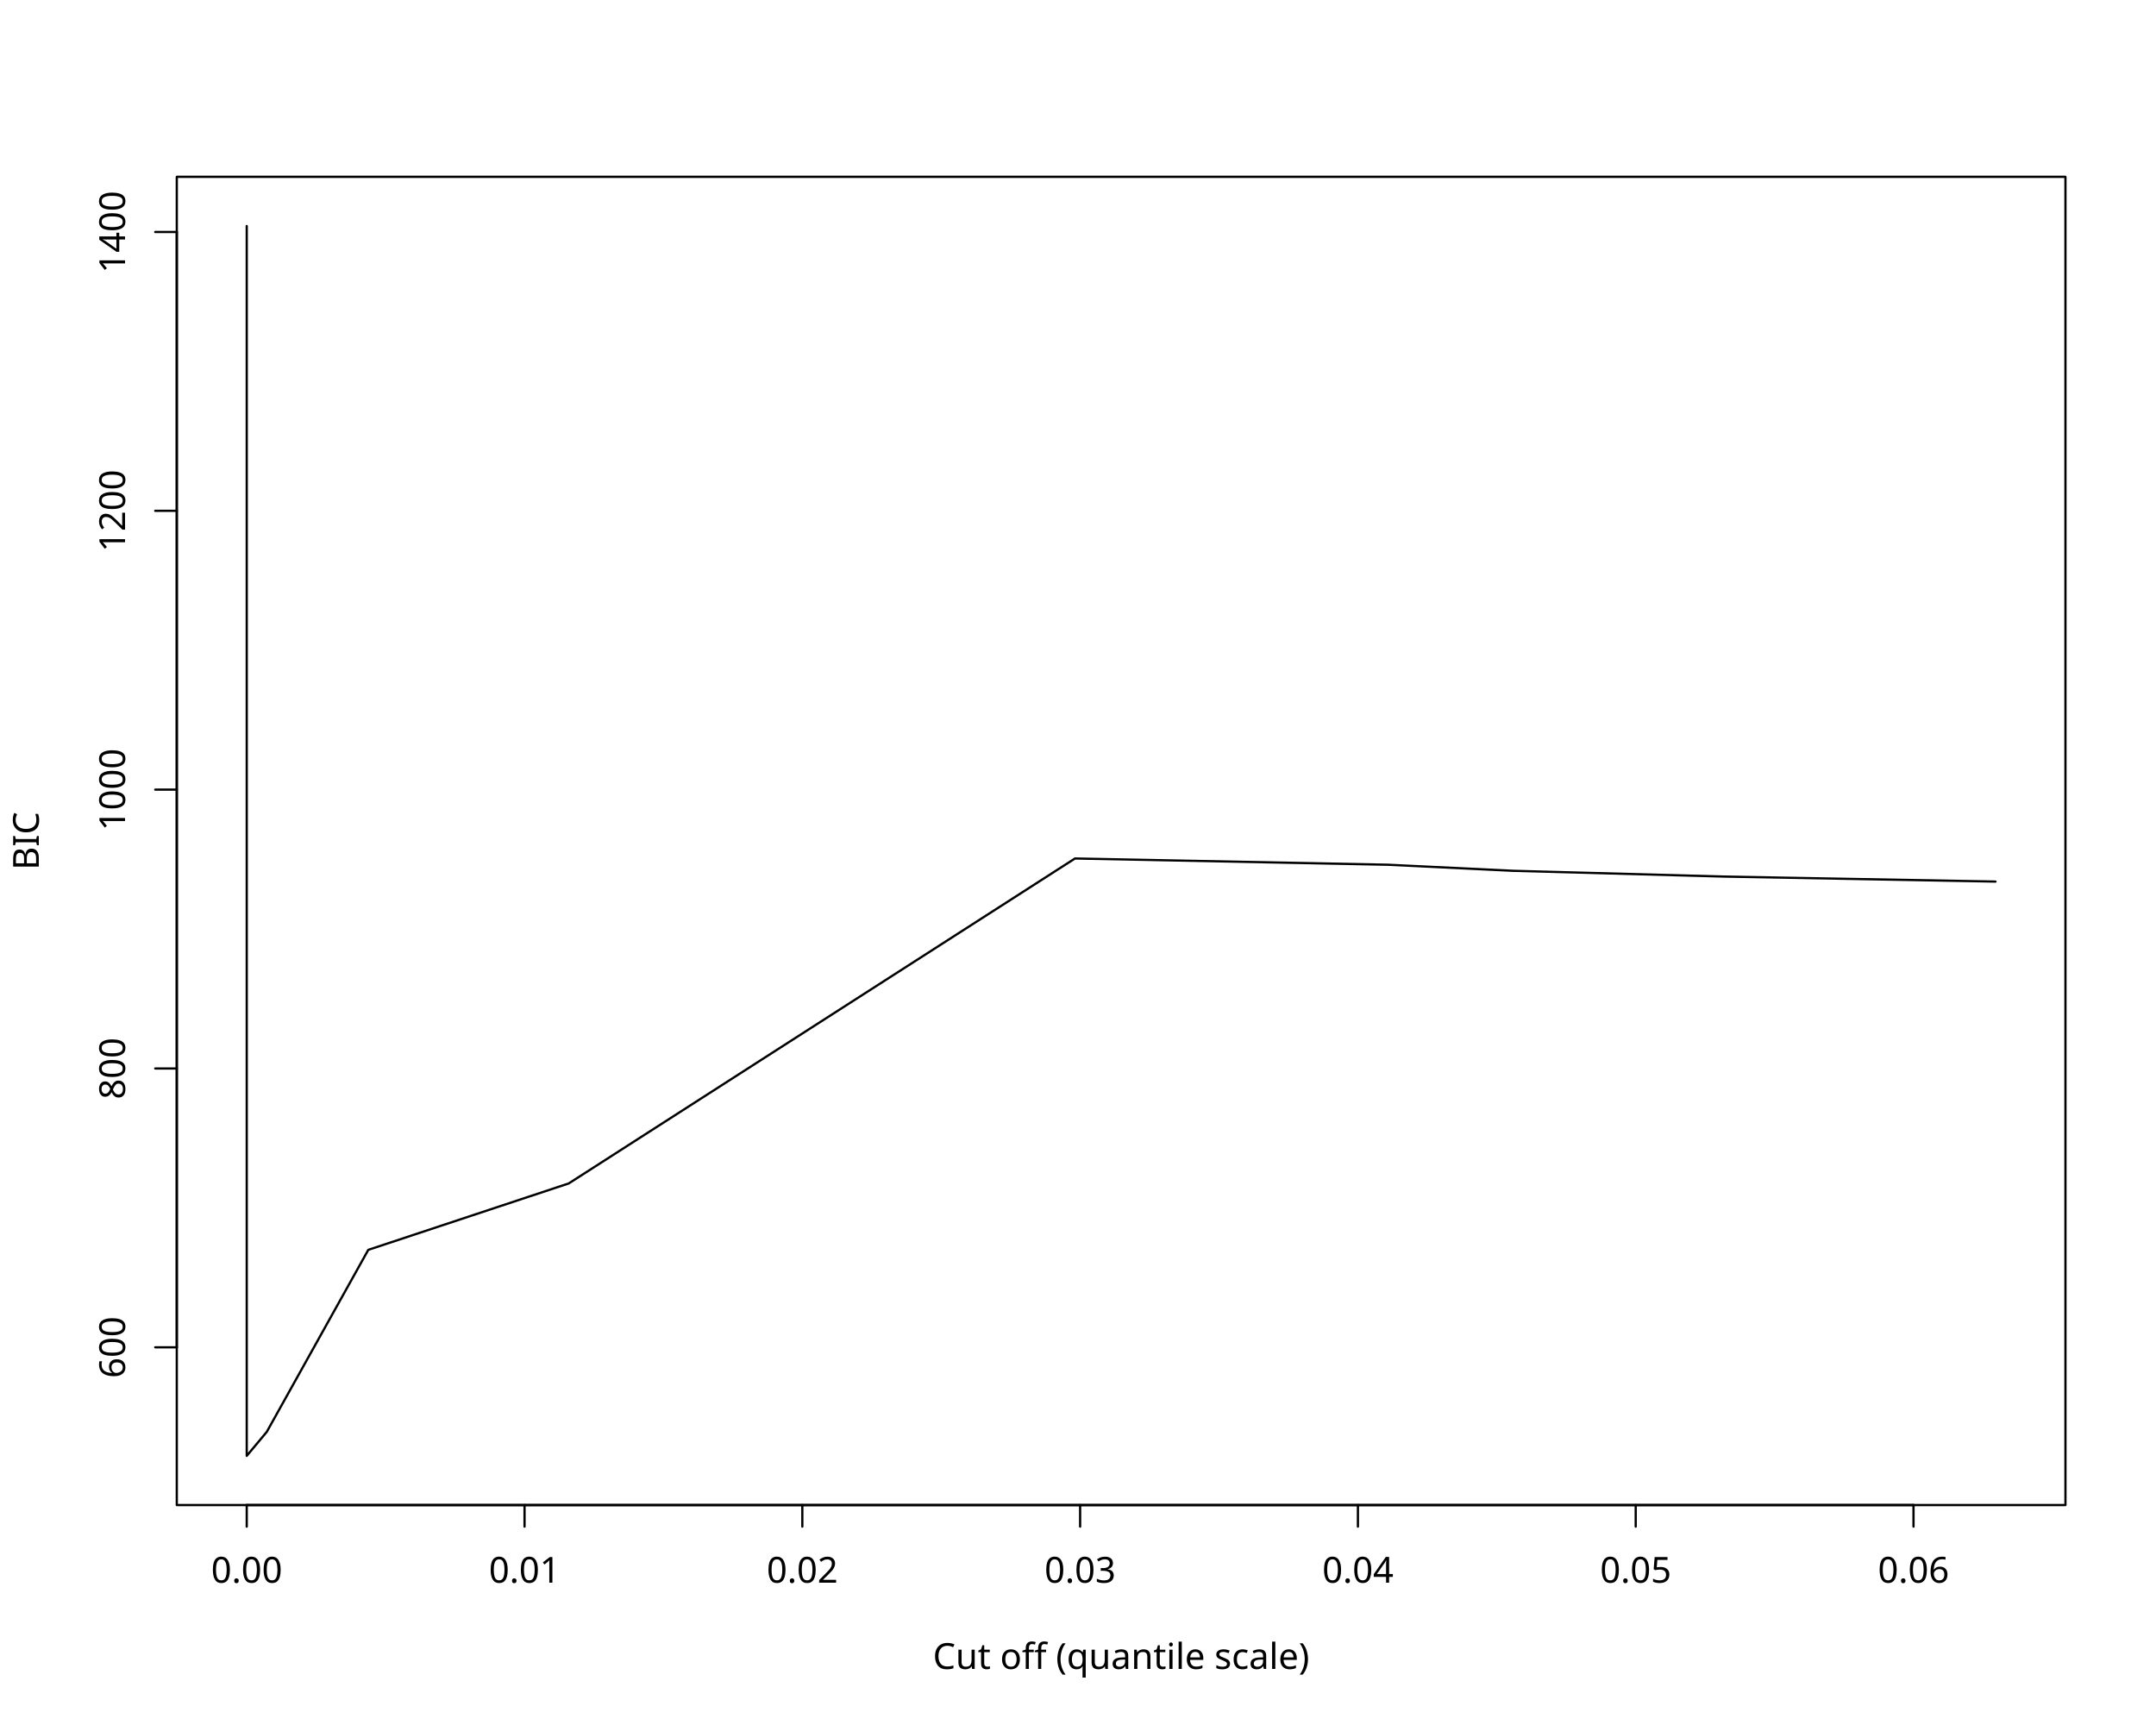
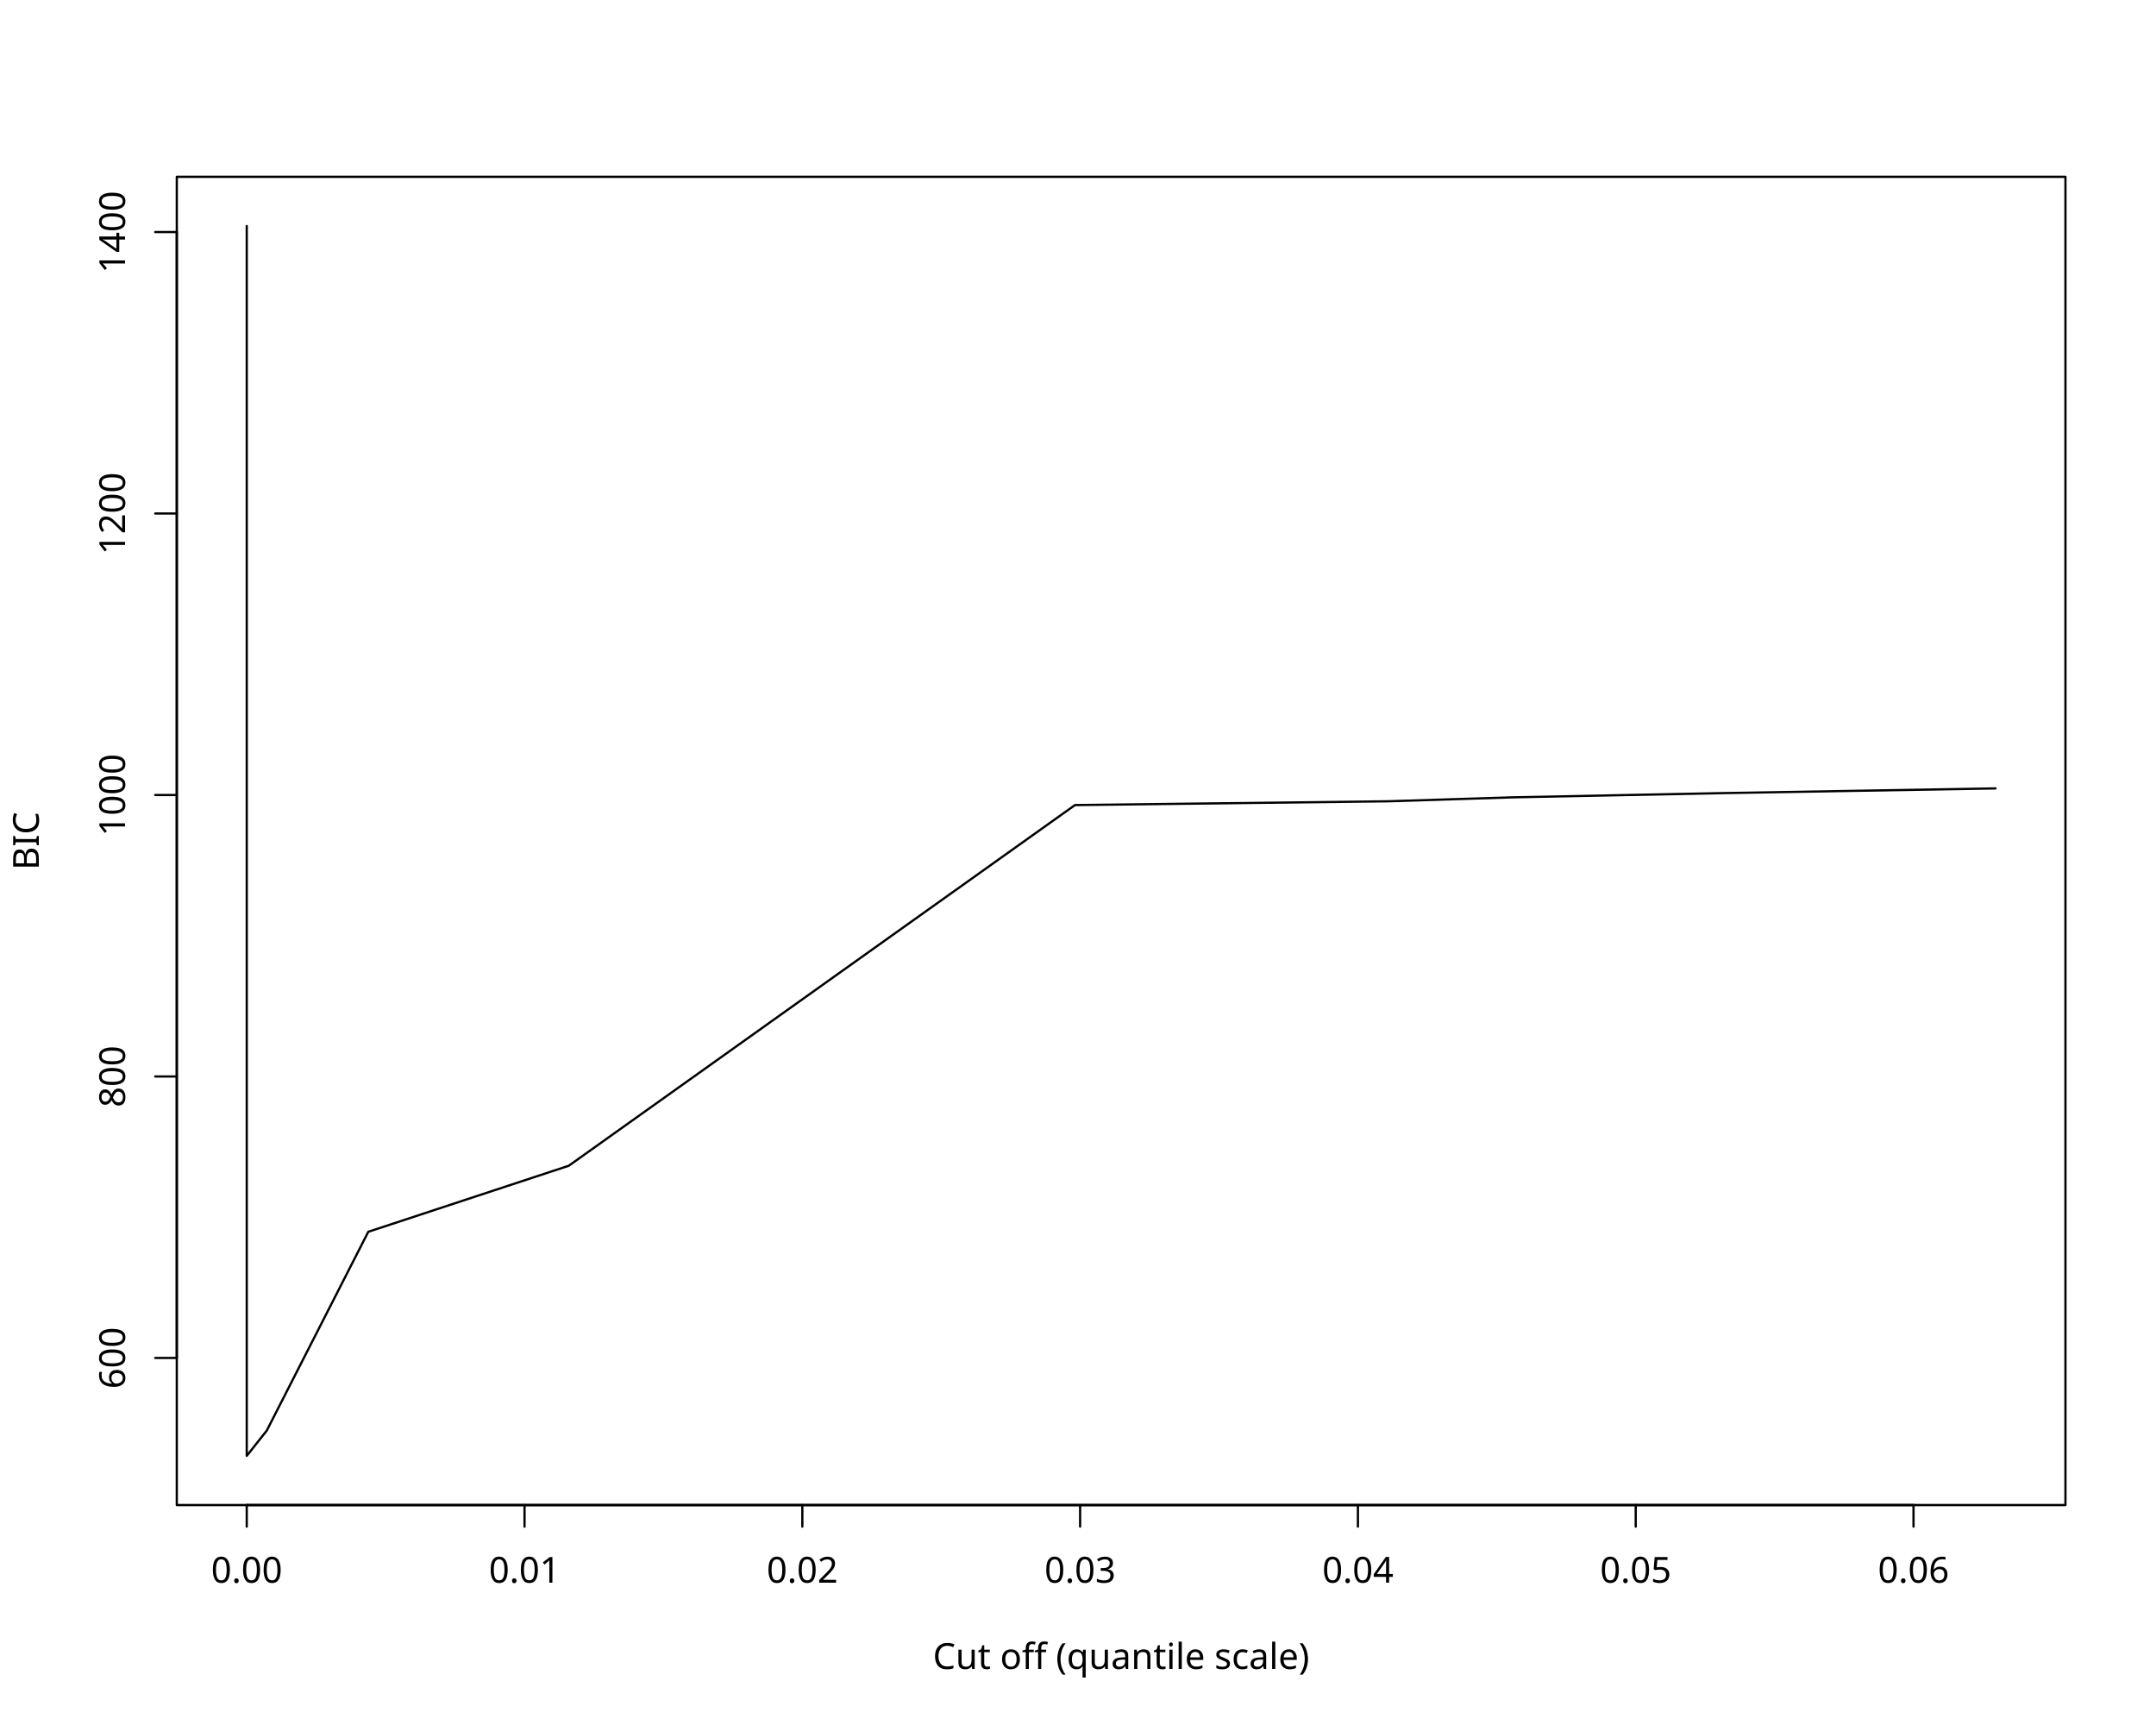
<svg xmlns="http://www.w3.org/2000/svg" class="svglite" data-engine-version="2.0" width="720.00pt" height="576.00pt" viewBox="0 0 720.00 576.00">
  <defs>
    <style type="text/css">
    .svglite line, .svglite polyline, .svglite polygon, .svglite path, .svglite rect, .svglite circle {
      fill: none;
      stroke: #000000;
      stroke-linecap: round;
      stroke-linejoin: round;
      stroke-miterlimit: 10.00;
    }
  </style>
  </defs>
  <rect width="100%" height="100%" style="stroke: none; fill: #FFFFFF;" />
  <defs>
    <clipPath id="cpMC4wMHw3MjAuMDB8MC4wMHw1NzYuMDA=">
      <rect x="0.00" y="0.00" width="720.00" height="576.00" />
    </clipPath>
  </defs>
  <g clip-path="url(#cpMC4wMHw3MjAuMDB8MC4wMHw1NzYuMDA=)">
</g>
  <defs>
    <clipPath id="cpNTkuMDR8Njg5Ljc2fDU5LjA0fDUwMi41Ng==">
      <rect x="59.04" y="59.04" width="630.72" height="443.52" />
    </clipPath>
  </defs>
  <g clip-path="url(#cpNTkuMDR8Njg5Ljc2fDU5LjA0fDUwMi41Ng==)">
-     <polyline points="666.40,294.37 575.76,292.70 505.21,290.77 463.57,288.75 358.99,286.66 189.94,395.16 122.99,417.34 89.10,478.10 82.40,486.13 82.40,279.80 82.40,75.47 " style="stroke-width: 0.75;" />
+     <polyline points="666.40,263.26 575.76,264.82 505.21,266.24 463.57,267.56 358.99,268.82 189.94,389.26 122.99,411.31 89.10,477.67 82.40,486.13 82.40,281.09 82.40,75.47 " style="stroke-width: 0.75;" />
  </g>
  <g clip-path="url(#cpMC4wMHw3MjAuMDB8MC4wMHw1NzYuMDA=)">
    <line x1="82.40" y1="502.56" x2="639.02" y2="502.56" style="stroke-width: 0.75;" />
    <line x1="82.40" y1="502.56" x2="82.40" y2="509.76" style="stroke-width: 0.75;" />
    <line x1="175.17" y1="502.56" x2="175.17" y2="509.76" style="stroke-width: 0.75;" />
    <line x1="267.94" y1="502.56" x2="267.94" y2="509.76" style="stroke-width: 0.75;" />
    <line x1="360.71" y1="502.56" x2="360.71" y2="509.76" style="stroke-width: 0.75;" />
    <line x1="453.48" y1="502.56" x2="453.48" y2="509.76" style="stroke-width: 0.75;" />
    <line x1="546.25" y1="502.56" x2="546.25" y2="509.76" style="stroke-width: 0.75;" />
    <line x1="639.02" y1="502.56" x2="639.02" y2="509.76" style="stroke-width: 0.75;" />
    <text x="82.40" y="528.48" text-anchor="middle" style="font-size: 12.00px; font-family: sans;" textLength="23.36px" lengthAdjust="spacingAndGlyphs">0.00</text>
    <text x="175.17" y="528.48" text-anchor="middle" style="font-size: 12.00px; font-family: sans;" textLength="23.36px" lengthAdjust="spacingAndGlyphs">0.01</text>
    <text x="267.94" y="528.48" text-anchor="middle" style="font-size: 12.00px; font-family: sans;" textLength="23.36px" lengthAdjust="spacingAndGlyphs">0.02</text>
    <text x="360.71" y="528.48" text-anchor="middle" style="font-size: 12.00px; font-family: sans;" textLength="23.36px" lengthAdjust="spacingAndGlyphs">0.03</text>
    <text x="453.48" y="528.48" text-anchor="middle" style="font-size: 12.00px; font-family: sans;" textLength="23.36px" lengthAdjust="spacingAndGlyphs">0.04</text>
    <text x="546.25" y="528.48" text-anchor="middle" style="font-size: 12.00px; font-family: sans;" textLength="23.36px" lengthAdjust="spacingAndGlyphs">0.05</text>
    <text x="639.02" y="528.48" text-anchor="middle" style="font-size: 12.00px; font-family: sans;" textLength="23.36px" lengthAdjust="spacingAndGlyphs">0.06</text>
-     <line x1="59.04" y1="449.88" x2="59.04" y2="77.47" style="stroke-width: 0.75;" />
-     <line x1="59.04" y1="449.88" x2="51.84" y2="449.88" style="stroke-width: 0.75;" />
-     <line x1="59.04" y1="356.78" x2="51.84" y2="356.78" style="stroke-width: 0.75;" />
-     <line x1="59.04" y1="263.67" x2="51.84" y2="263.67" style="stroke-width: 0.75;" />
-     <line x1="59.04" y1="170.57" x2="51.84" y2="170.57" style="stroke-width: 0.75;" />
-     <line x1="59.04" y1="77.47" x2="51.84" y2="77.47" style="stroke-width: 0.75;" />
-     <text transform="translate(41.76,449.88) rotate(-90)" text-anchor="middle" style="font-size: 12.00px; font-family: sans;" textLength="20.02px" lengthAdjust="spacingAndGlyphs">600</text>
-     <text transform="translate(41.76,356.78) rotate(-90)" text-anchor="middle" style="font-size: 12.00px; font-family: sans;" textLength="20.02px" lengthAdjust="spacingAndGlyphs">800</text>
-     <text transform="translate(41.76,263.67) rotate(-90)" text-anchor="middle" style="font-size: 12.00px; font-family: sans;" textLength="26.70px" lengthAdjust="spacingAndGlyphs">1000</text>
-     <text transform="translate(41.76,170.57) rotate(-90)" text-anchor="middle" style="font-size: 12.00px; font-family: sans;" textLength="26.70px" lengthAdjust="spacingAndGlyphs">1200</text>
-     <text transform="translate(41.76,77.47) rotate(-90)" text-anchor="middle" style="font-size: 12.00px; font-family: sans;" textLength="26.70px" lengthAdjust="spacingAndGlyphs">1400</text>
+     <line x1="59.04" y1="453.44" x2="59.04" y2="77.49" style="stroke-width: 0.75;" />
+     <line x1="59.04" y1="453.44" x2="51.84" y2="453.44" style="stroke-width: 0.75;" />
+     <line x1="59.04" y1="359.45" x2="51.84" y2="359.45" style="stroke-width: 0.75;" />
+     <line x1="59.04" y1="265.46" x2="51.84" y2="265.46" style="stroke-width: 0.75;" />
+     <line x1="59.04" y1="171.47" x2="51.84" y2="171.47" style="stroke-width: 0.75;" />
+     <line x1="59.04" y1="77.49" x2="51.84" y2="77.49" style="stroke-width: 0.75;" />
+     <text transform="translate(41.76,453.44) rotate(-90)" text-anchor="middle" style="font-size: 12.00px; font-family: sans;" textLength="20.02px" lengthAdjust="spacingAndGlyphs">600</text>
+     <text transform="translate(41.76,359.45) rotate(-90)" text-anchor="middle" style="font-size: 12.00px; font-family: sans;" textLength="20.02px" lengthAdjust="spacingAndGlyphs">800</text>
+     <text transform="translate(41.76,265.46) rotate(-90)" text-anchor="middle" style="font-size: 12.00px; font-family: sans;" textLength="26.70px" lengthAdjust="spacingAndGlyphs">1000</text>
+     <text transform="translate(41.76,171.47) rotate(-90)" text-anchor="middle" style="font-size: 12.00px; font-family: sans;" textLength="26.70px" lengthAdjust="spacingAndGlyphs">1200</text>
+     <text transform="translate(41.76,77.49) rotate(-90)" text-anchor="middle" style="font-size: 12.00px; font-family: sans;" textLength="26.70px" lengthAdjust="spacingAndGlyphs">1400</text>
    <polygon points="59.04,502.56 689.76,502.56 689.76,59.04 59.04,59.04 " style="stroke-width: 0.75; fill: none;" />
    <text x="374.40" y="557.28" text-anchor="middle" style="font-size: 12.00px; font-family: sans;" textLength="120.07px" lengthAdjust="spacingAndGlyphs">Cut off (quantile scale)</text>
    <text transform="translate(12.96,280.80) rotate(-90)" text-anchor="middle" style="font-size: 12.00px; font-family: sans;" textLength="20.01px" lengthAdjust="spacingAndGlyphs">BIC</text>
  </g>
</svg>
